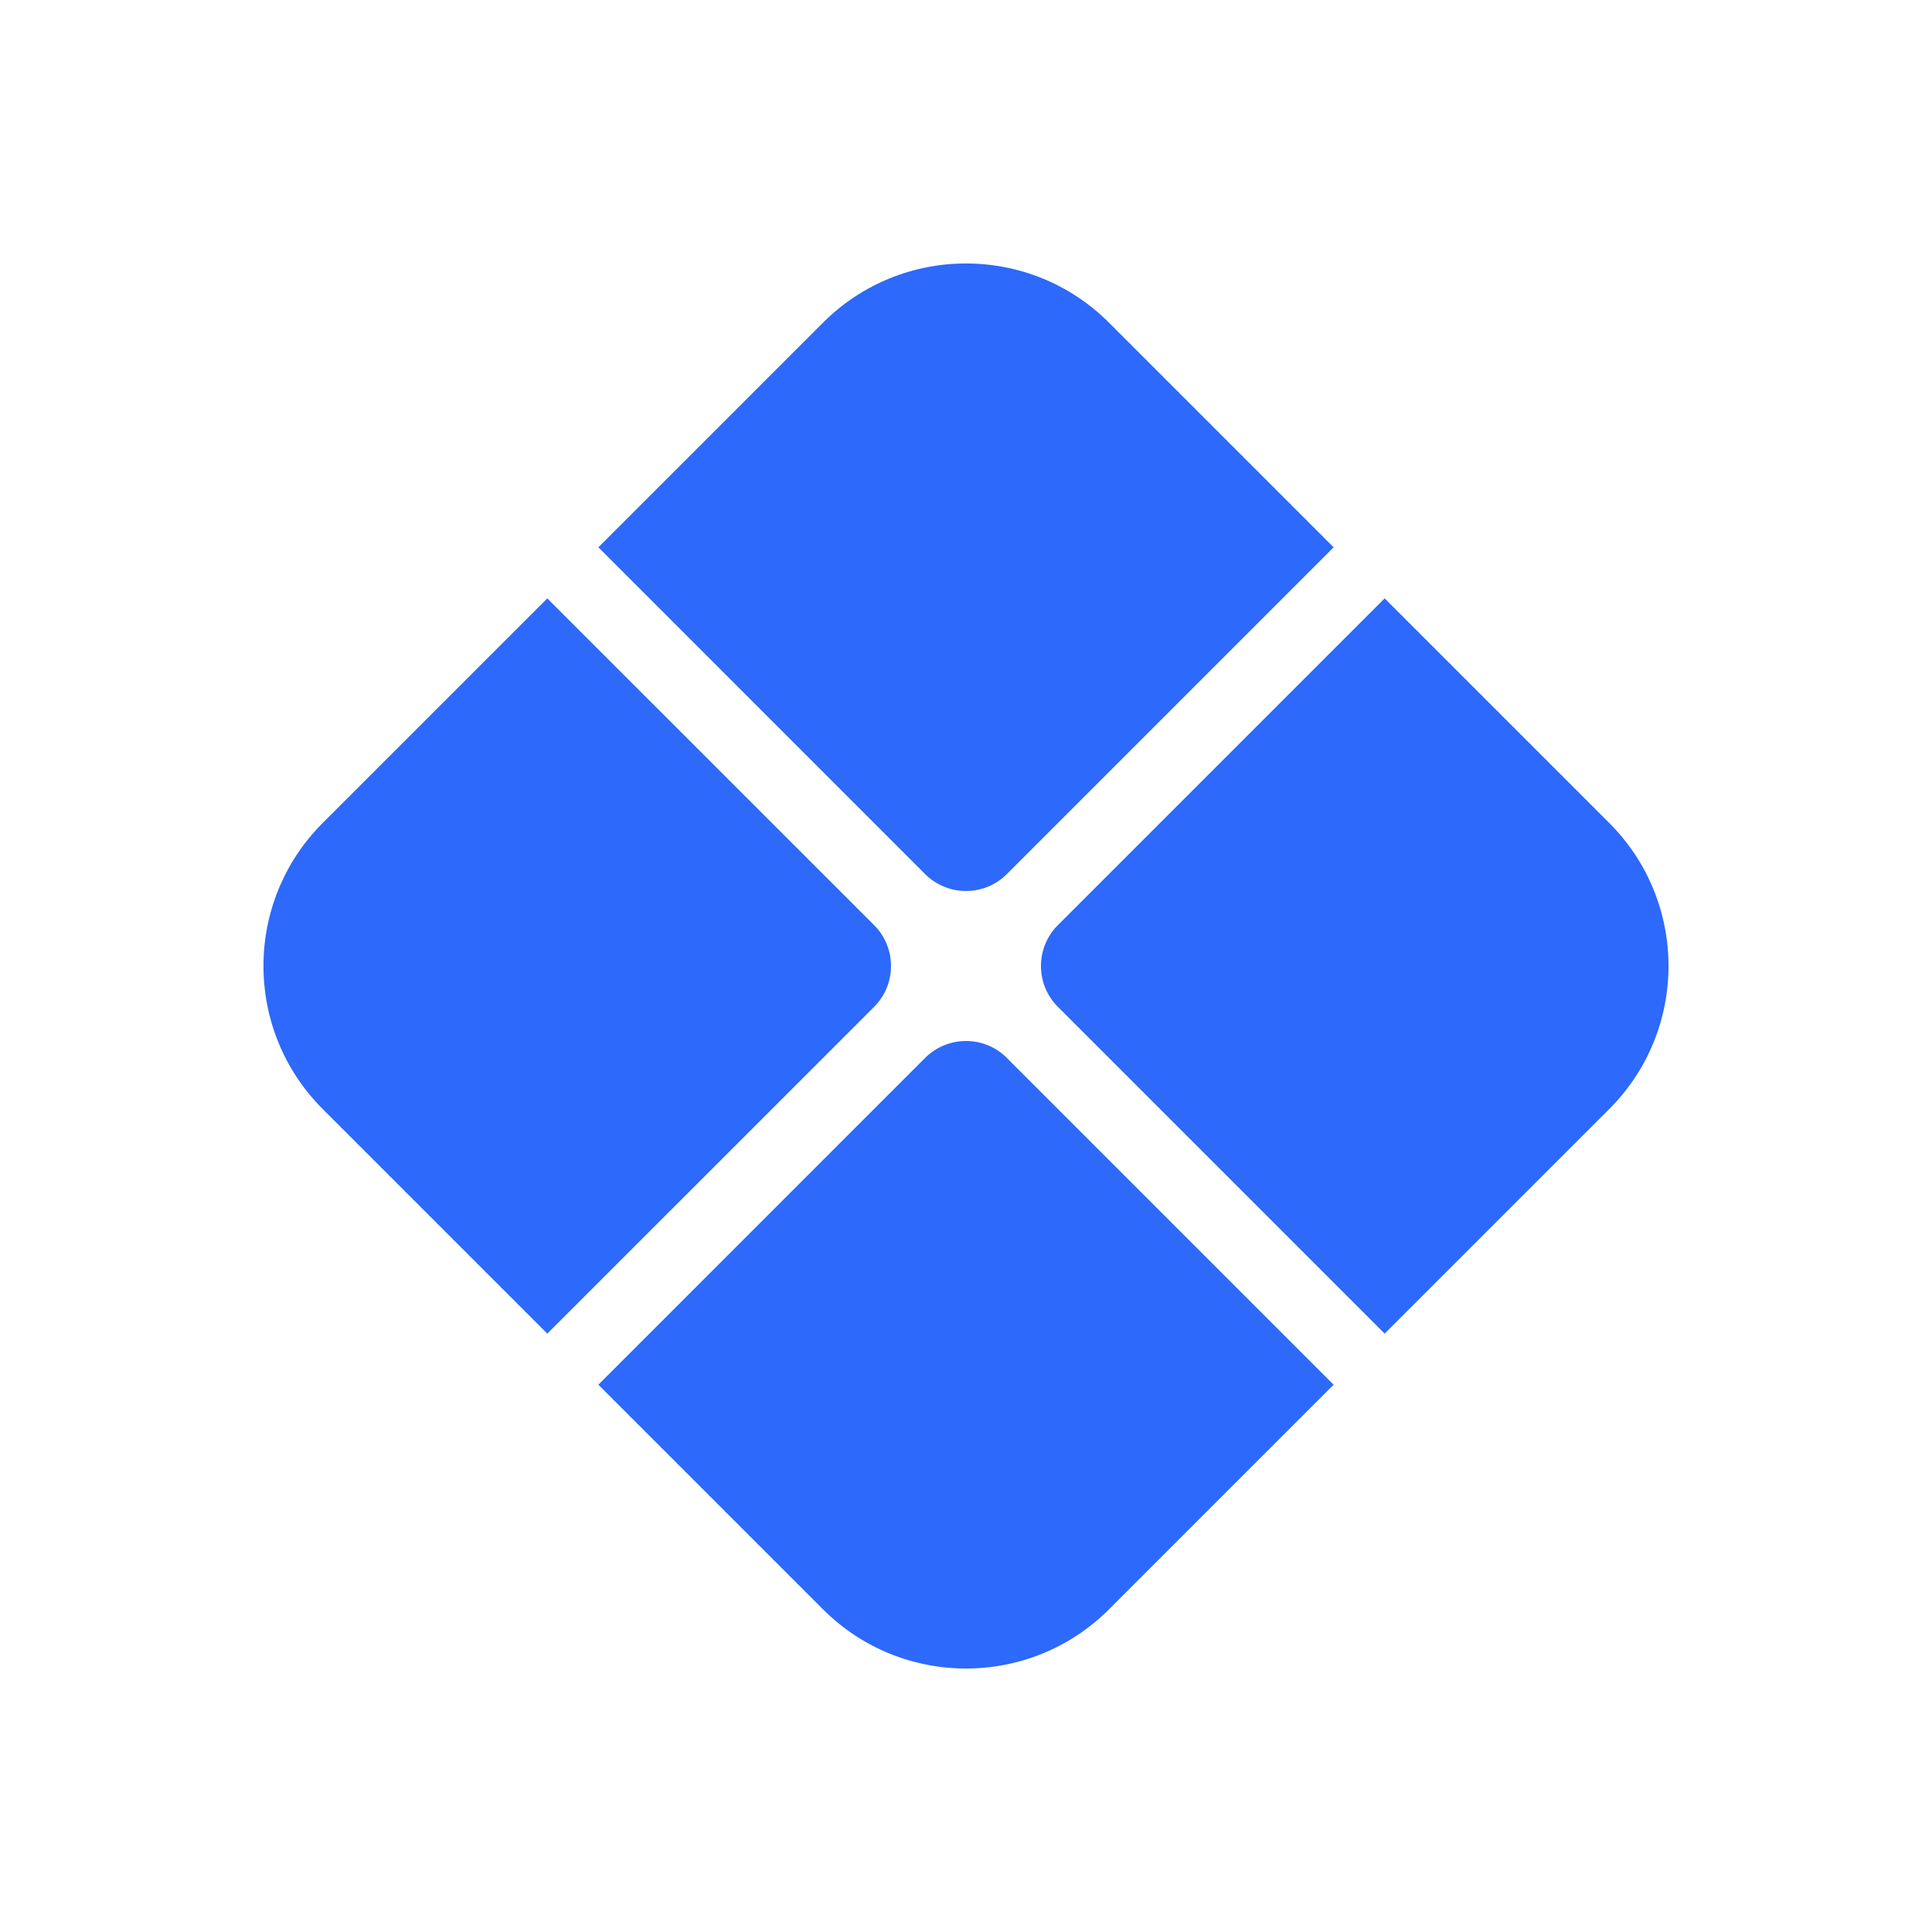
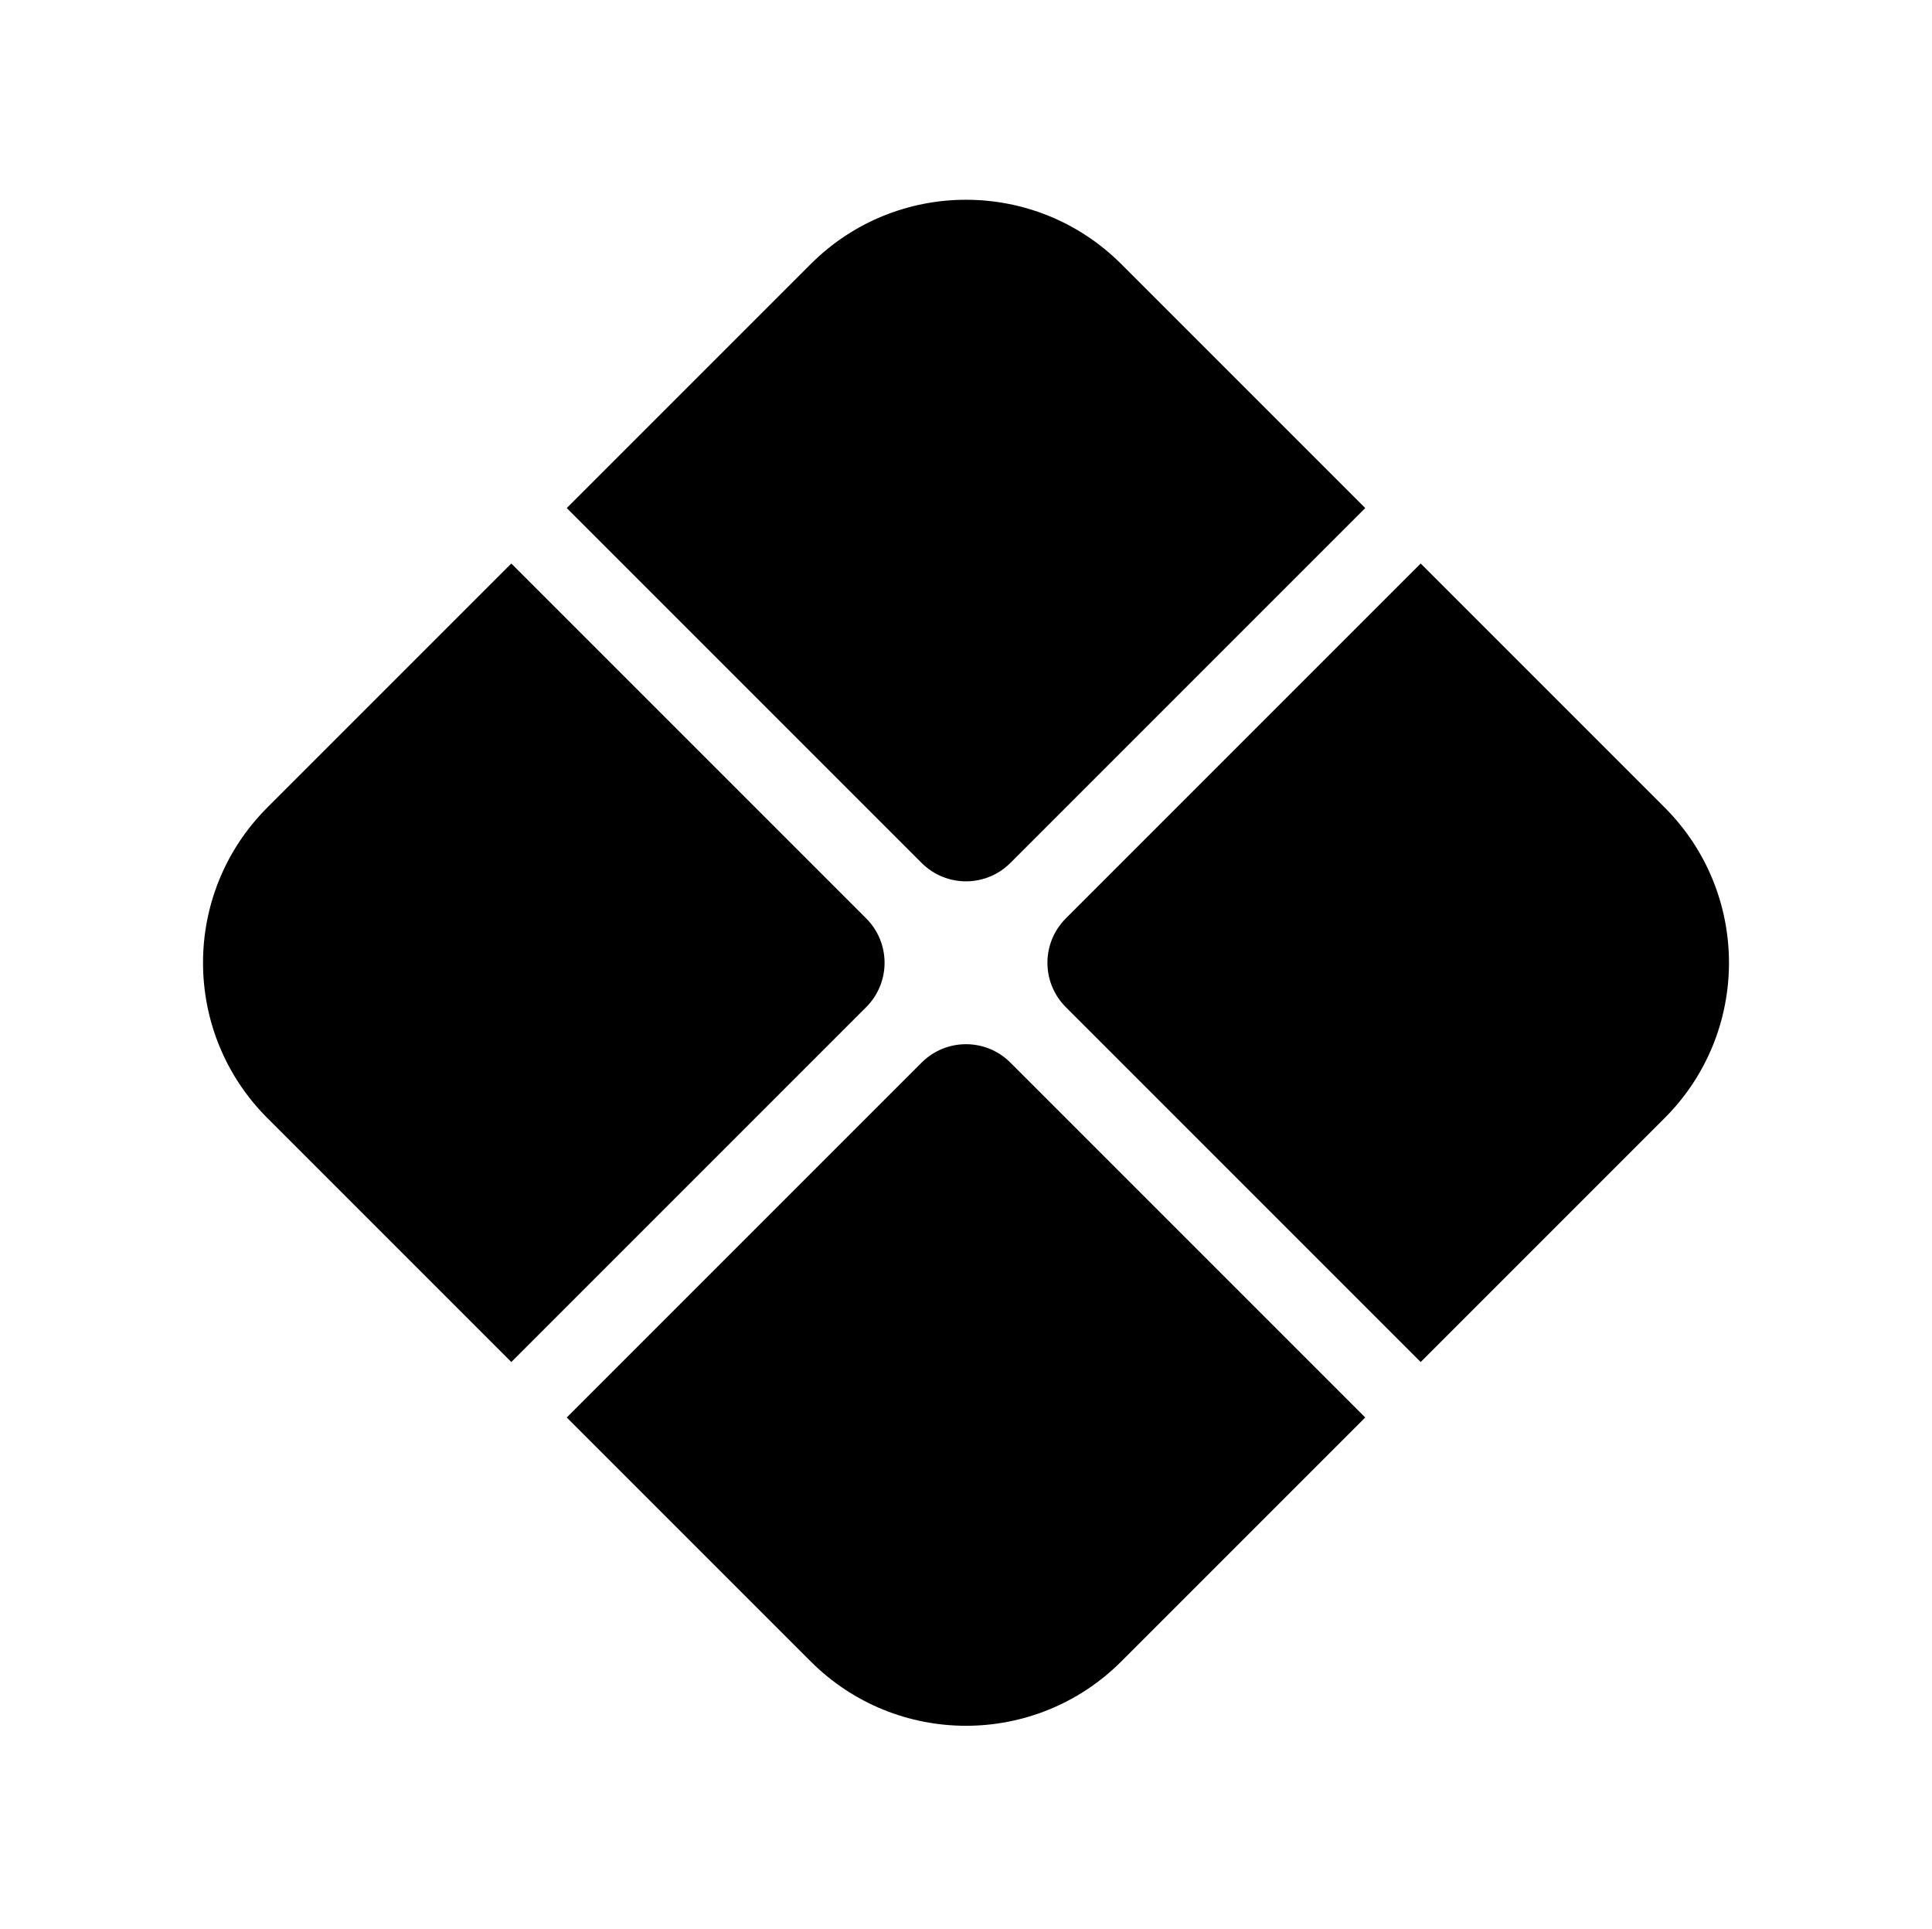
- <svg xmlns="http://www.w3.org/2000/svg" width="32" height="32" viewBox="0 0 32 32" fill="none">
-   <path d="M5.344 18.368C4.037 17.06 4.037 14.94 5.344 13.632L9.065 9.911L14.478 15.323C14.851 15.697 14.851 16.303 14.478 16.677L9.065 22.089L5.344 18.368Z" fill="#2D69FA" />
-   <path d="M9.911 9.065L13.632 5.344C14.94 4.037 17.06 4.037 18.368 5.344L22.089 9.065L16.676 14.478C16.303 14.851 15.697 14.851 15.323 14.478L9.911 9.065Z" fill="#2D69FA" />
-   <path d="M9.911 22.935L15.323 17.522C15.697 17.149 16.303 17.149 16.676 17.522L22.089 22.935L18.368 26.656C17.06 27.963 14.94 27.963 13.632 26.656L9.911 22.935Z" fill="#2D69FA" />
-   <path d="M17.522 16.677C17.148 16.303 17.148 15.697 17.522 15.323L22.934 9.911L26.655 13.632C27.963 14.94 27.963 17.06 26.655 18.368L22.934 22.089L17.522 16.677Z" fill="#2D69FA" />
+ <svg xmlns="http://www.w3.org/2000/svg" width="590" height="589" viewBox="0 0 590 589" fill="none">
+   <path d="M81.639 341.413C55.454 315.228 55.454 272.772 81.639 246.587L156.146 172.08L264.52 280.453C272.002 287.935 272.002 300.065 264.52 307.547L156.146 415.92L81.639 341.413Z" fill="black" />
+   <path d="M173.08 155.146L247.587 80.639C273.772 54.454 316.228 54.454 342.413 80.639L416.92 155.146L308.547 263.52C301.065 271.002 288.935 271.002 281.453 263.52L173.08 155.146Z" fill="black" />
+   <path d="M173.08 432.854L281.453 324.48C288.935 316.998 301.065 316.998 308.547 324.48L416.92 432.854L342.413 507.361C316.228 533.546 273.772 533.546 247.587 507.361L173.08 432.854Z" fill="black" />
+   <path d="M325.48 307.547C317.998 300.065 317.998 287.935 325.48 280.453L433.854 172.08L508.361 246.587C534.546 272.772 534.546 315.228 508.361 341.413L433.854 415.92L325.48 307.547Z" fill="black" />
</svg>
